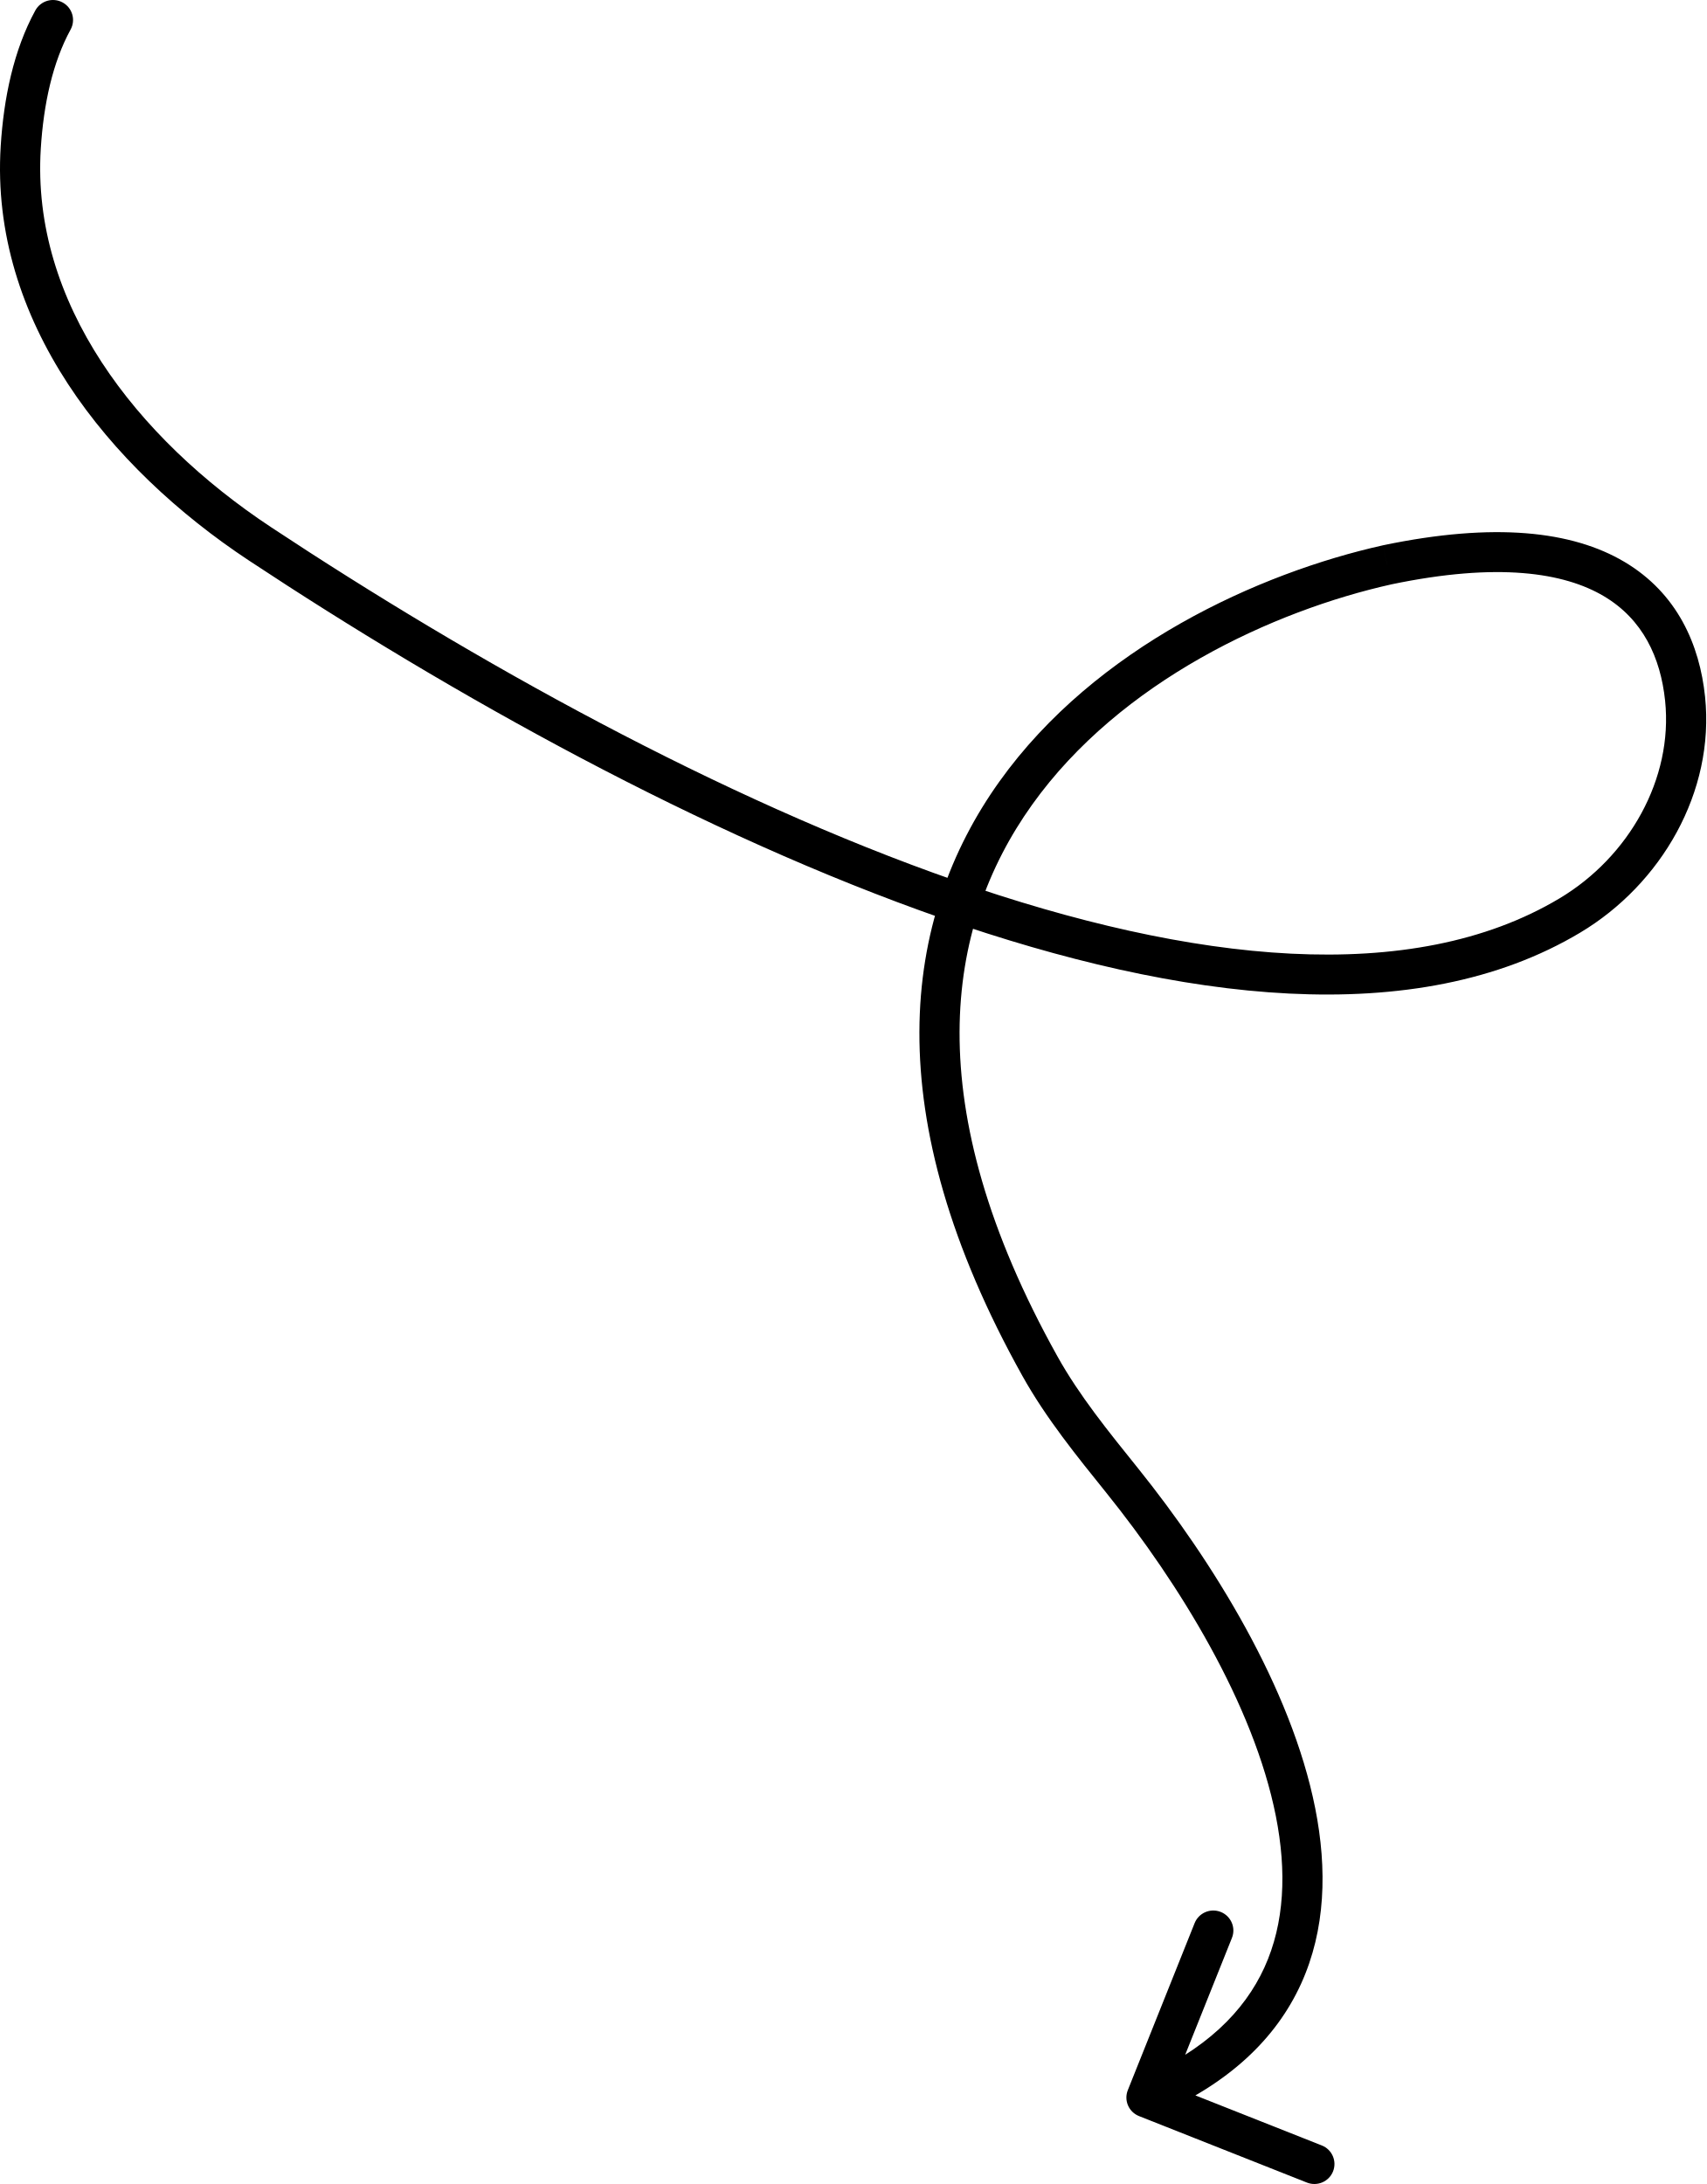
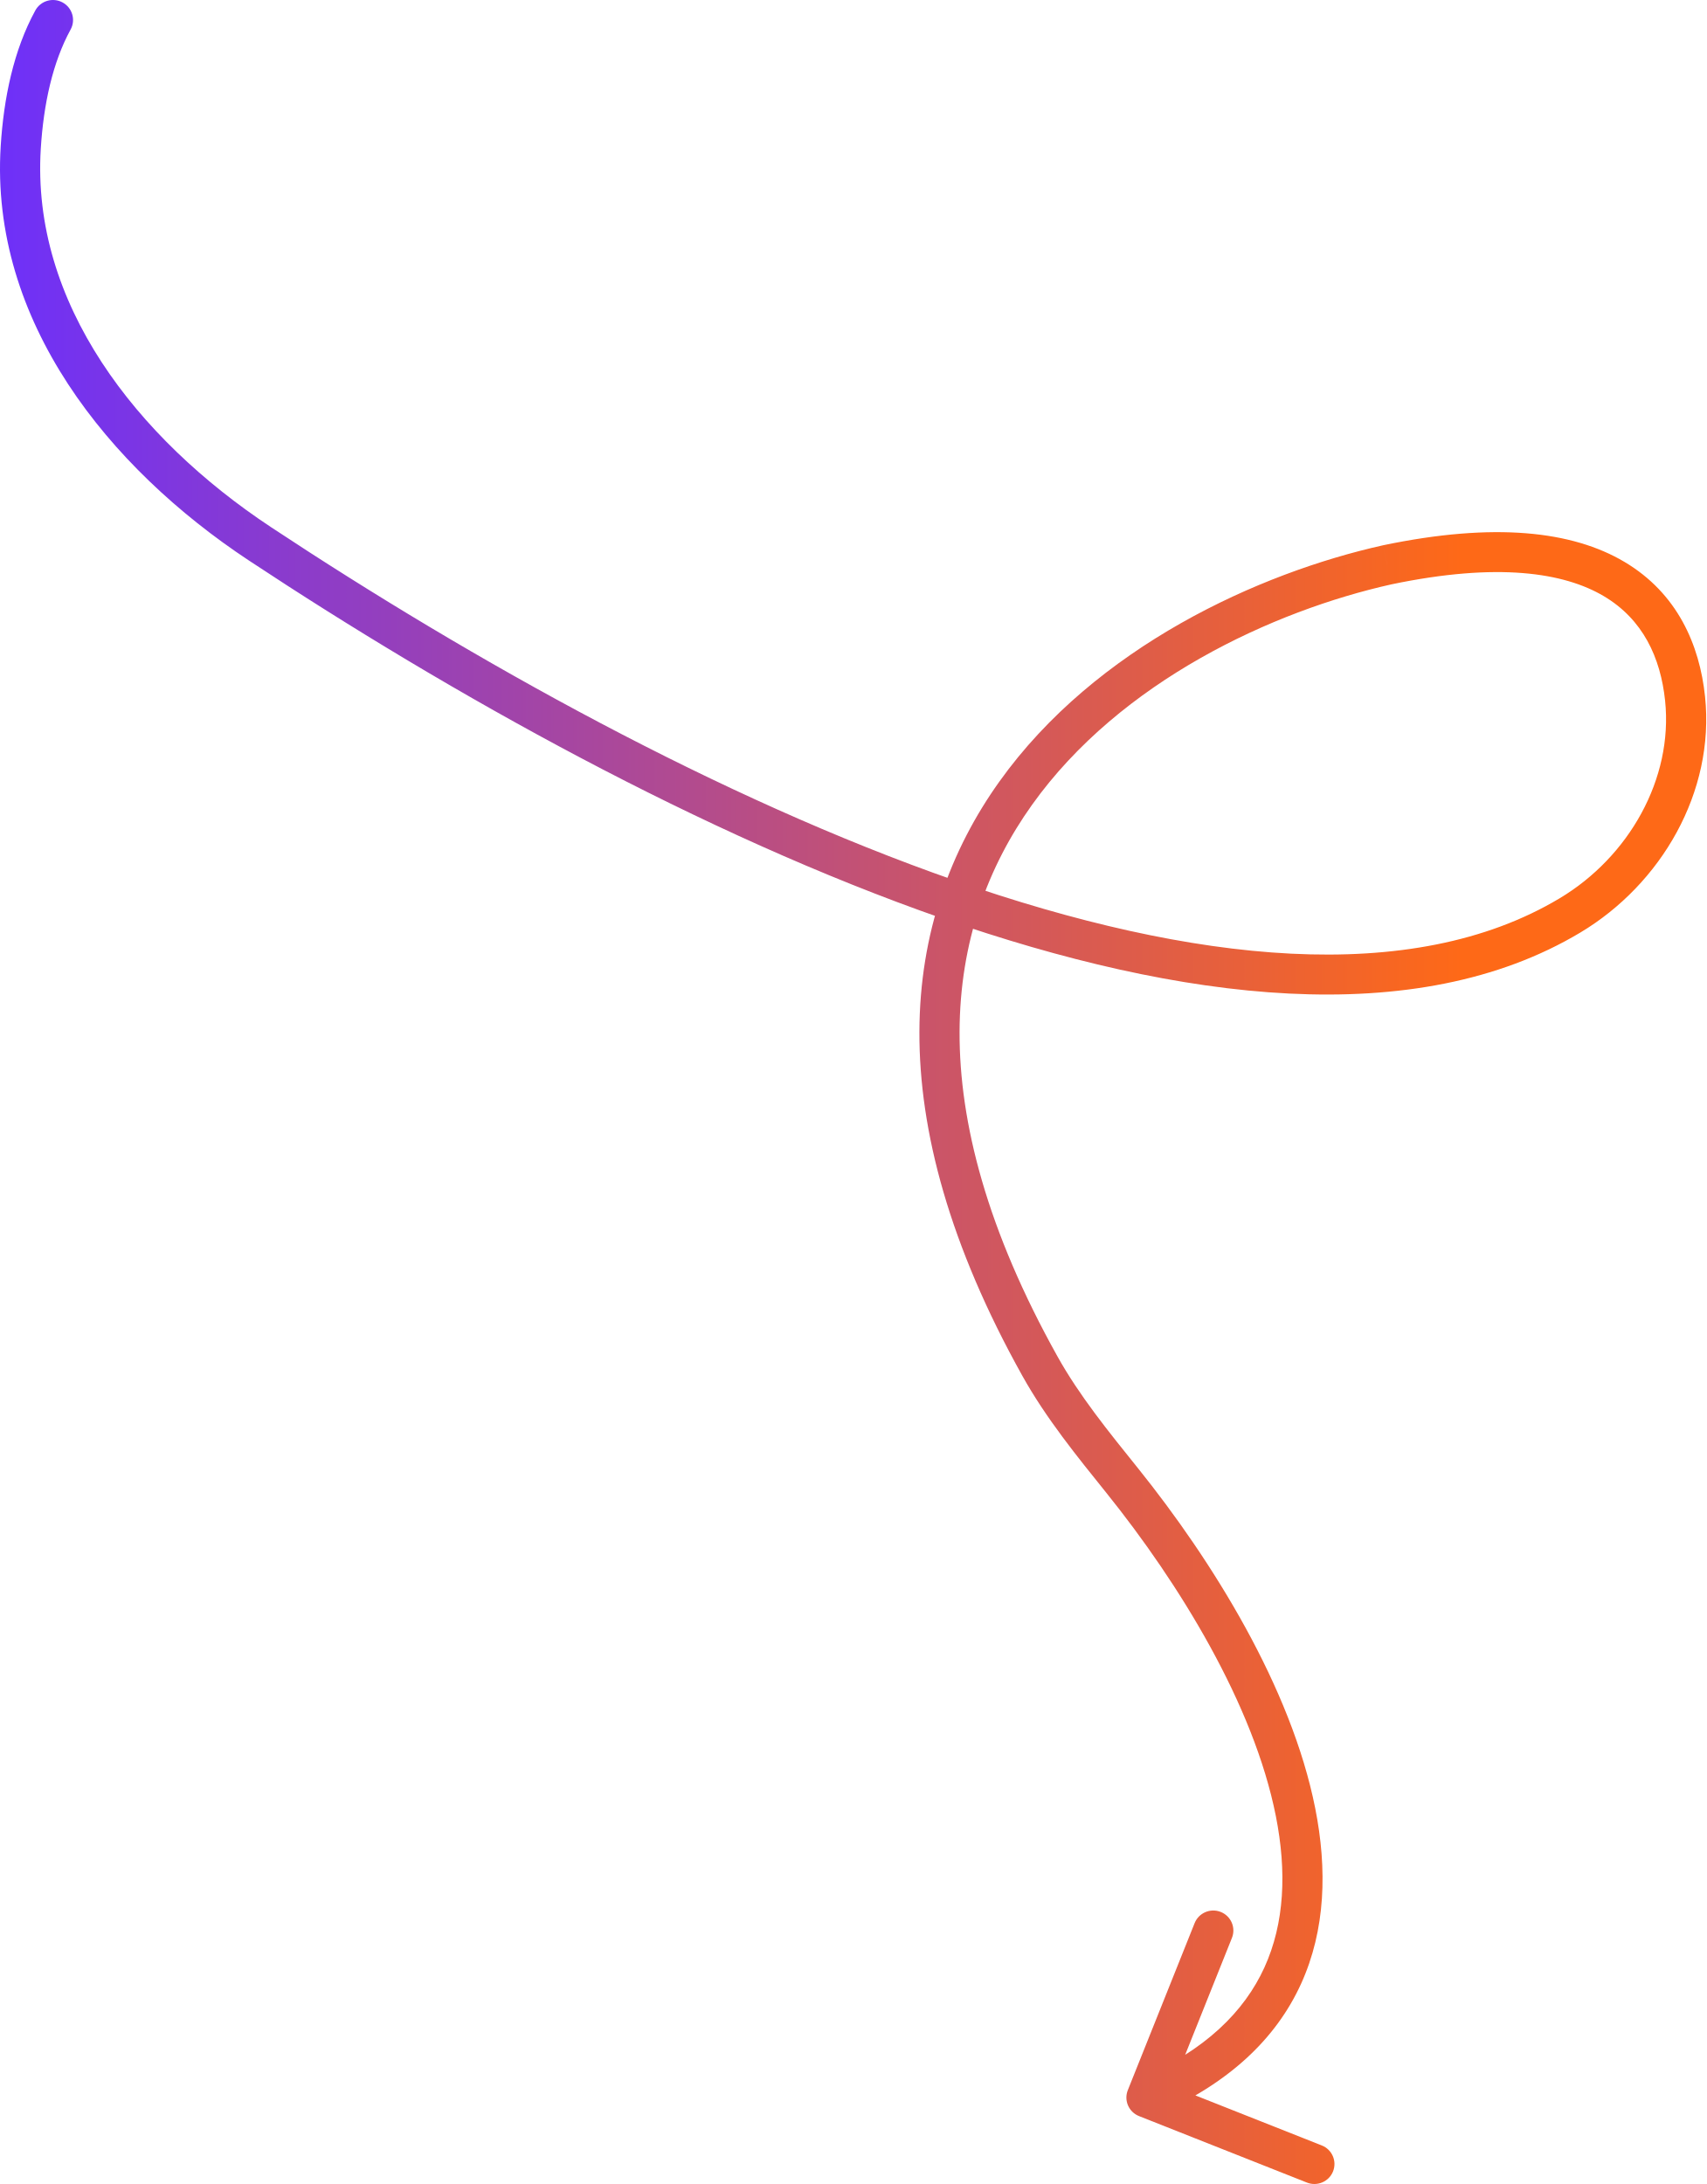
<svg xmlns="http://www.w3.org/2000/svg" width="150" height="192" viewBox="0 0 150 192" fill="none">
-   <path d="M121.957 49.654L121.594 47.935L121.582 47.938L121.57 47.941L121.957 49.654ZM99.149 183.751C98.789 184.652 99.231 185.673 100.137 186.031L114.898 191.875C115.805 192.234 116.831 191.794 117.191 190.893C117.551 189.991 117.11 188.97 116.204 188.612L103.082 183.417L108.304 170.363C108.664 169.462 108.222 168.441 107.316 168.082C106.411 167.724 105.383 168.164 105.023 169.065L99.149 183.751ZM6.208 2.595C6.673 1.743 6.356 0.677 5.5 0.214C4.643 -0.25 3.571 0.066 3.106 0.918L6.208 2.595ZM21.881 49.275C39.644 61.019 61.705 73.375 82.828 80.736C103.823 88.052 124.461 90.633 138.925 81.986L137.107 78.975C124.109 86.746 104.864 84.693 83.995 77.421C63.254 70.194 41.467 58.007 23.835 46.35L21.881 49.275ZM149.896 61.241C149.421 56.693 147.468 52.159 142.808 49.395C138.221 46.675 131.373 45.893 121.594 47.935L122.319 51.373C131.697 49.414 137.504 50.338 141.001 52.412C144.425 54.444 145.986 57.795 146.384 61.604L149.896 61.241ZM121.57 47.941C110.715 50.359 96.324 56.853 87.854 68.715C83.594 74.681 80.853 81.983 80.827 90.719C80.801 99.436 83.478 109.476 89.877 120.95L92.965 119.246C86.783 108.162 84.334 98.709 84.358 90.729C84.381 82.766 86.866 76.164 90.732 70.749C98.514 59.85 111.97 53.679 122.342 51.368L121.57 47.941ZM97.279 131.259C103.675 139.216 110.218 149.846 112.163 159.653C113.13 164.53 112.934 169.071 111.158 172.964C109.395 176.825 105.982 180.263 100.091 182.787L101.487 186.013C108.031 183.209 112.183 179.213 114.372 174.417C116.546 169.653 116.686 164.315 115.626 158.974C113.519 148.345 106.563 137.185 100.036 129.066L97.279 131.259ZM3.586 13.061C3.833 9.122 4.632 5.478 6.208 2.595L3.106 0.918C1.195 4.415 0.327 8.62 0.062 12.842L3.586 13.061ZM89.877 120.95C91.975 124.711 94.713 128.067 97.279 131.259L100.036 129.066C97.424 125.815 94.891 122.699 92.965 119.246L89.877 120.95ZM138.925 81.986C146.035 77.736 150.772 69.63 149.896 61.241L146.384 61.604C147.1 68.46 143.204 75.331 137.107 78.975L138.925 81.986ZM23.835 46.35C11.952 38.494 2.736 26.608 3.586 13.061L0.062 12.842C-0.901 28.198 9.52 41.103 21.881 49.275L23.835 46.35Z" fill="url(#paint0_linear_2614_7469)" />
+   <path d="M121.957 49.654L121.594 47.935L121.582 47.938L121.57 47.941L121.957 49.654ZM99.149 183.751C98.789 184.652 99.231 185.673 100.137 186.031L114.898 191.875C115.805 192.234 116.831 191.794 117.191 190.893C117.551 189.991 117.11 188.97 116.204 188.612L103.082 183.417L108.304 170.363C108.664 169.462 108.222 168.441 107.316 168.082C106.411 167.724 105.383 168.164 105.023 169.065L99.149 183.751ZM6.208 2.595C6.673 1.743 6.356 0.677 5.5 0.214C4.643 -0.25 3.571 0.066 3.106 0.918L6.208 2.595ZM21.881 49.275C39.644 61.019 61.705 73.375 82.828 80.736C103.823 88.052 124.461 90.633 138.925 81.986L137.107 78.975C124.109 86.746 104.864 84.693 83.995 77.421C63.254 70.194 41.467 58.007 23.835 46.35L21.881 49.275ZM149.896 61.241C149.421 56.693 147.468 52.159 142.808 49.395C138.221 46.675 131.373 45.893 121.594 47.935L122.319 51.373C131.697 49.414 137.503 50.338 141.001 52.412C144.425 54.444 145.986 57.795 146.384 61.604L149.896 61.241ZM121.57 47.941C110.715 50.359 96.324 56.853 87.854 68.715C83.594 74.681 80.853 81.983 80.827 90.719C80.801 99.436 83.478 109.476 89.877 120.95L92.965 119.246C86.783 108.162 84.334 98.709 84.358 90.729C84.381 82.766 86.866 76.164 90.732 70.749C98.514 59.85 111.97 53.679 122.342 51.368L121.57 47.941ZM97.279 131.259C103.675 139.216 110.218 149.846 112.163 159.653C113.13 164.53 112.934 169.071 111.158 172.964C109.395 176.825 105.982 180.263 100.091 182.787L101.487 186.013C108.031 183.209 112.183 179.213 114.372 174.417C116.546 169.653 116.686 164.315 115.626 158.974C113.519 148.345 106.563 137.185 100.036 129.066L97.279 131.259ZM3.586 13.061C3.833 9.122 4.632 5.478 6.208 2.595L3.106 0.918C1.195 4.415 0.327 8.62 0.062 12.842L3.586 13.061ZM89.877 120.95C91.975 124.711 94.713 128.066 97.279 131.259L100.036 129.066C97.424 125.815 94.891 122.699 92.965 119.246L89.877 120.95ZM138.925 81.986C146.035 77.736 150.772 69.63 149.896 61.241L146.384 61.604C147.1 68.46 143.204 75.331 137.107 78.975L138.925 81.986ZM23.835 46.35C11.952 38.494 2.736 26.608 3.586 13.061L0.062 12.842C-0.901 28.198 9.52 41.103 21.881 49.275L23.835 46.35Z" fill="url(#paint0_linear_37_615)" />
  <defs>
-     <linearGradient id="paint0_linear_2614_7469" x1="0" y1="96" x2="128.571" y2="96" gradientUnits="userSpaceOnUse">
-       <stop stopColor="#6E30F9" />
-       <stop offset="1" stopColor="#FE6917" />
+     <linearGradient id="paint0_linear_37_615" x1="0" y1="96" x2="128.571" y2="96" gradientUnits="userSpaceOnUse">
+       <stop stop-color="#6E30F9" />
+       <stop offset="1" stop-color="#FE6917" />
    </linearGradient>
  </defs>
</svg>
